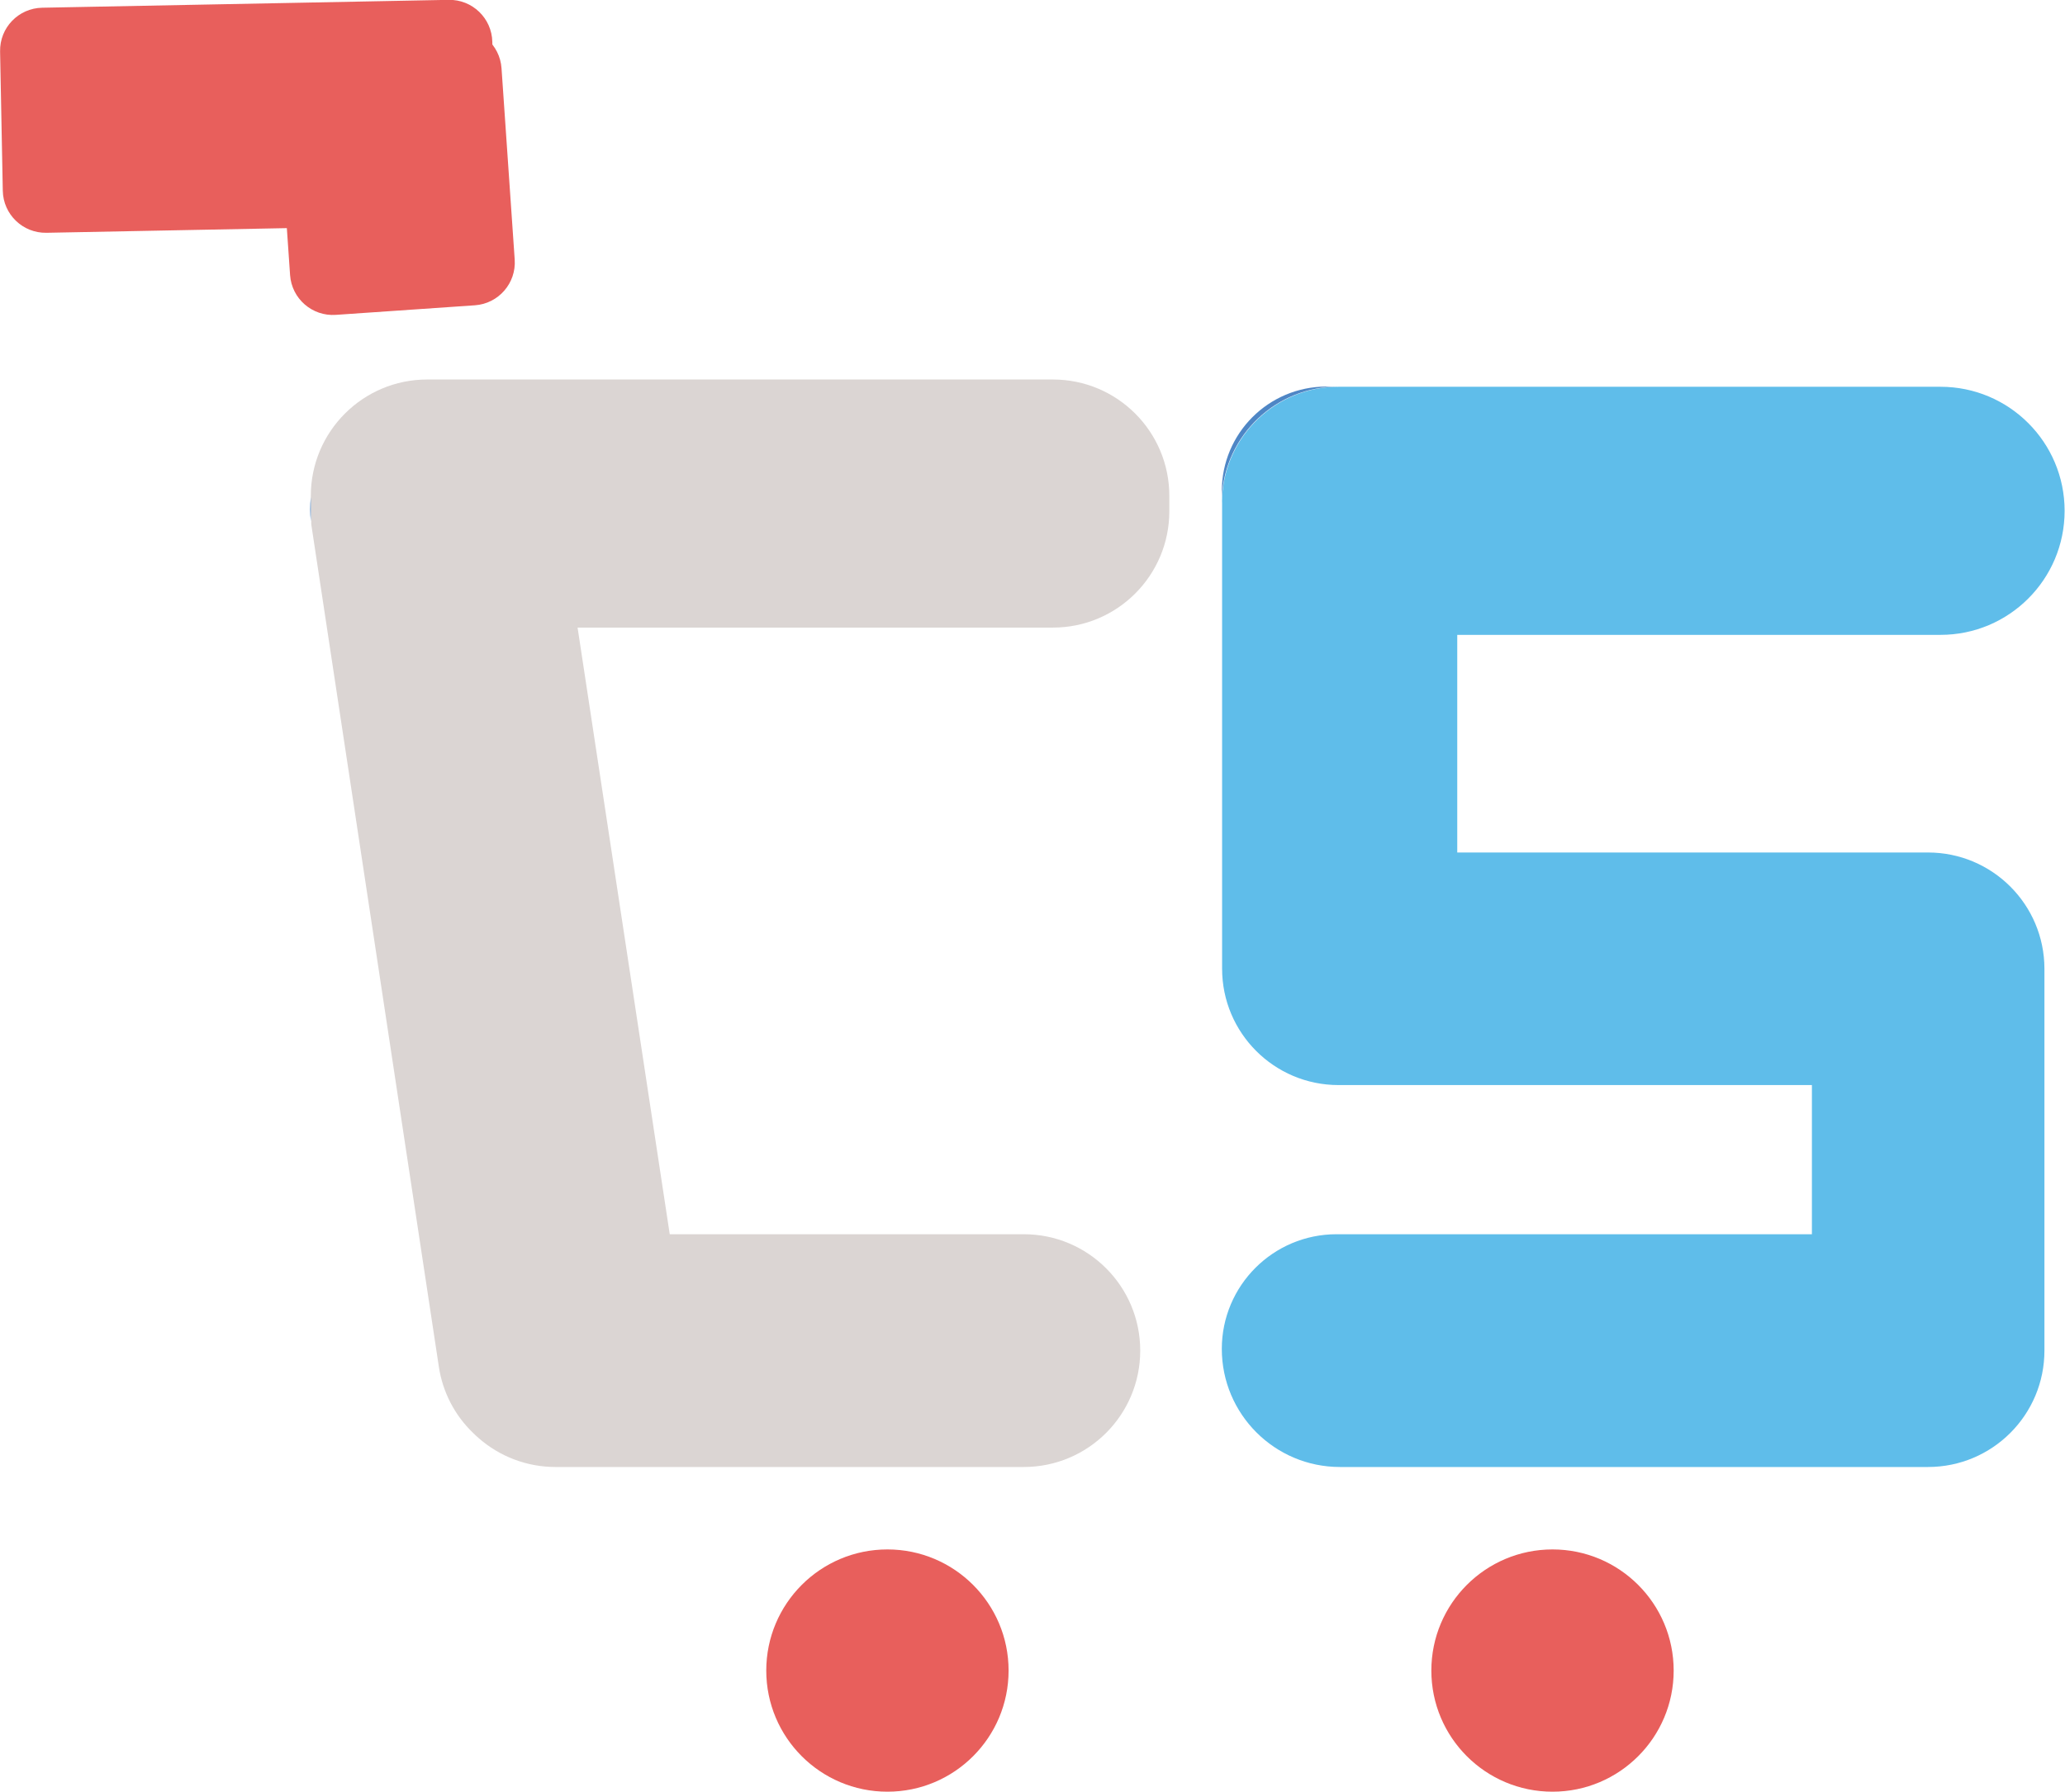
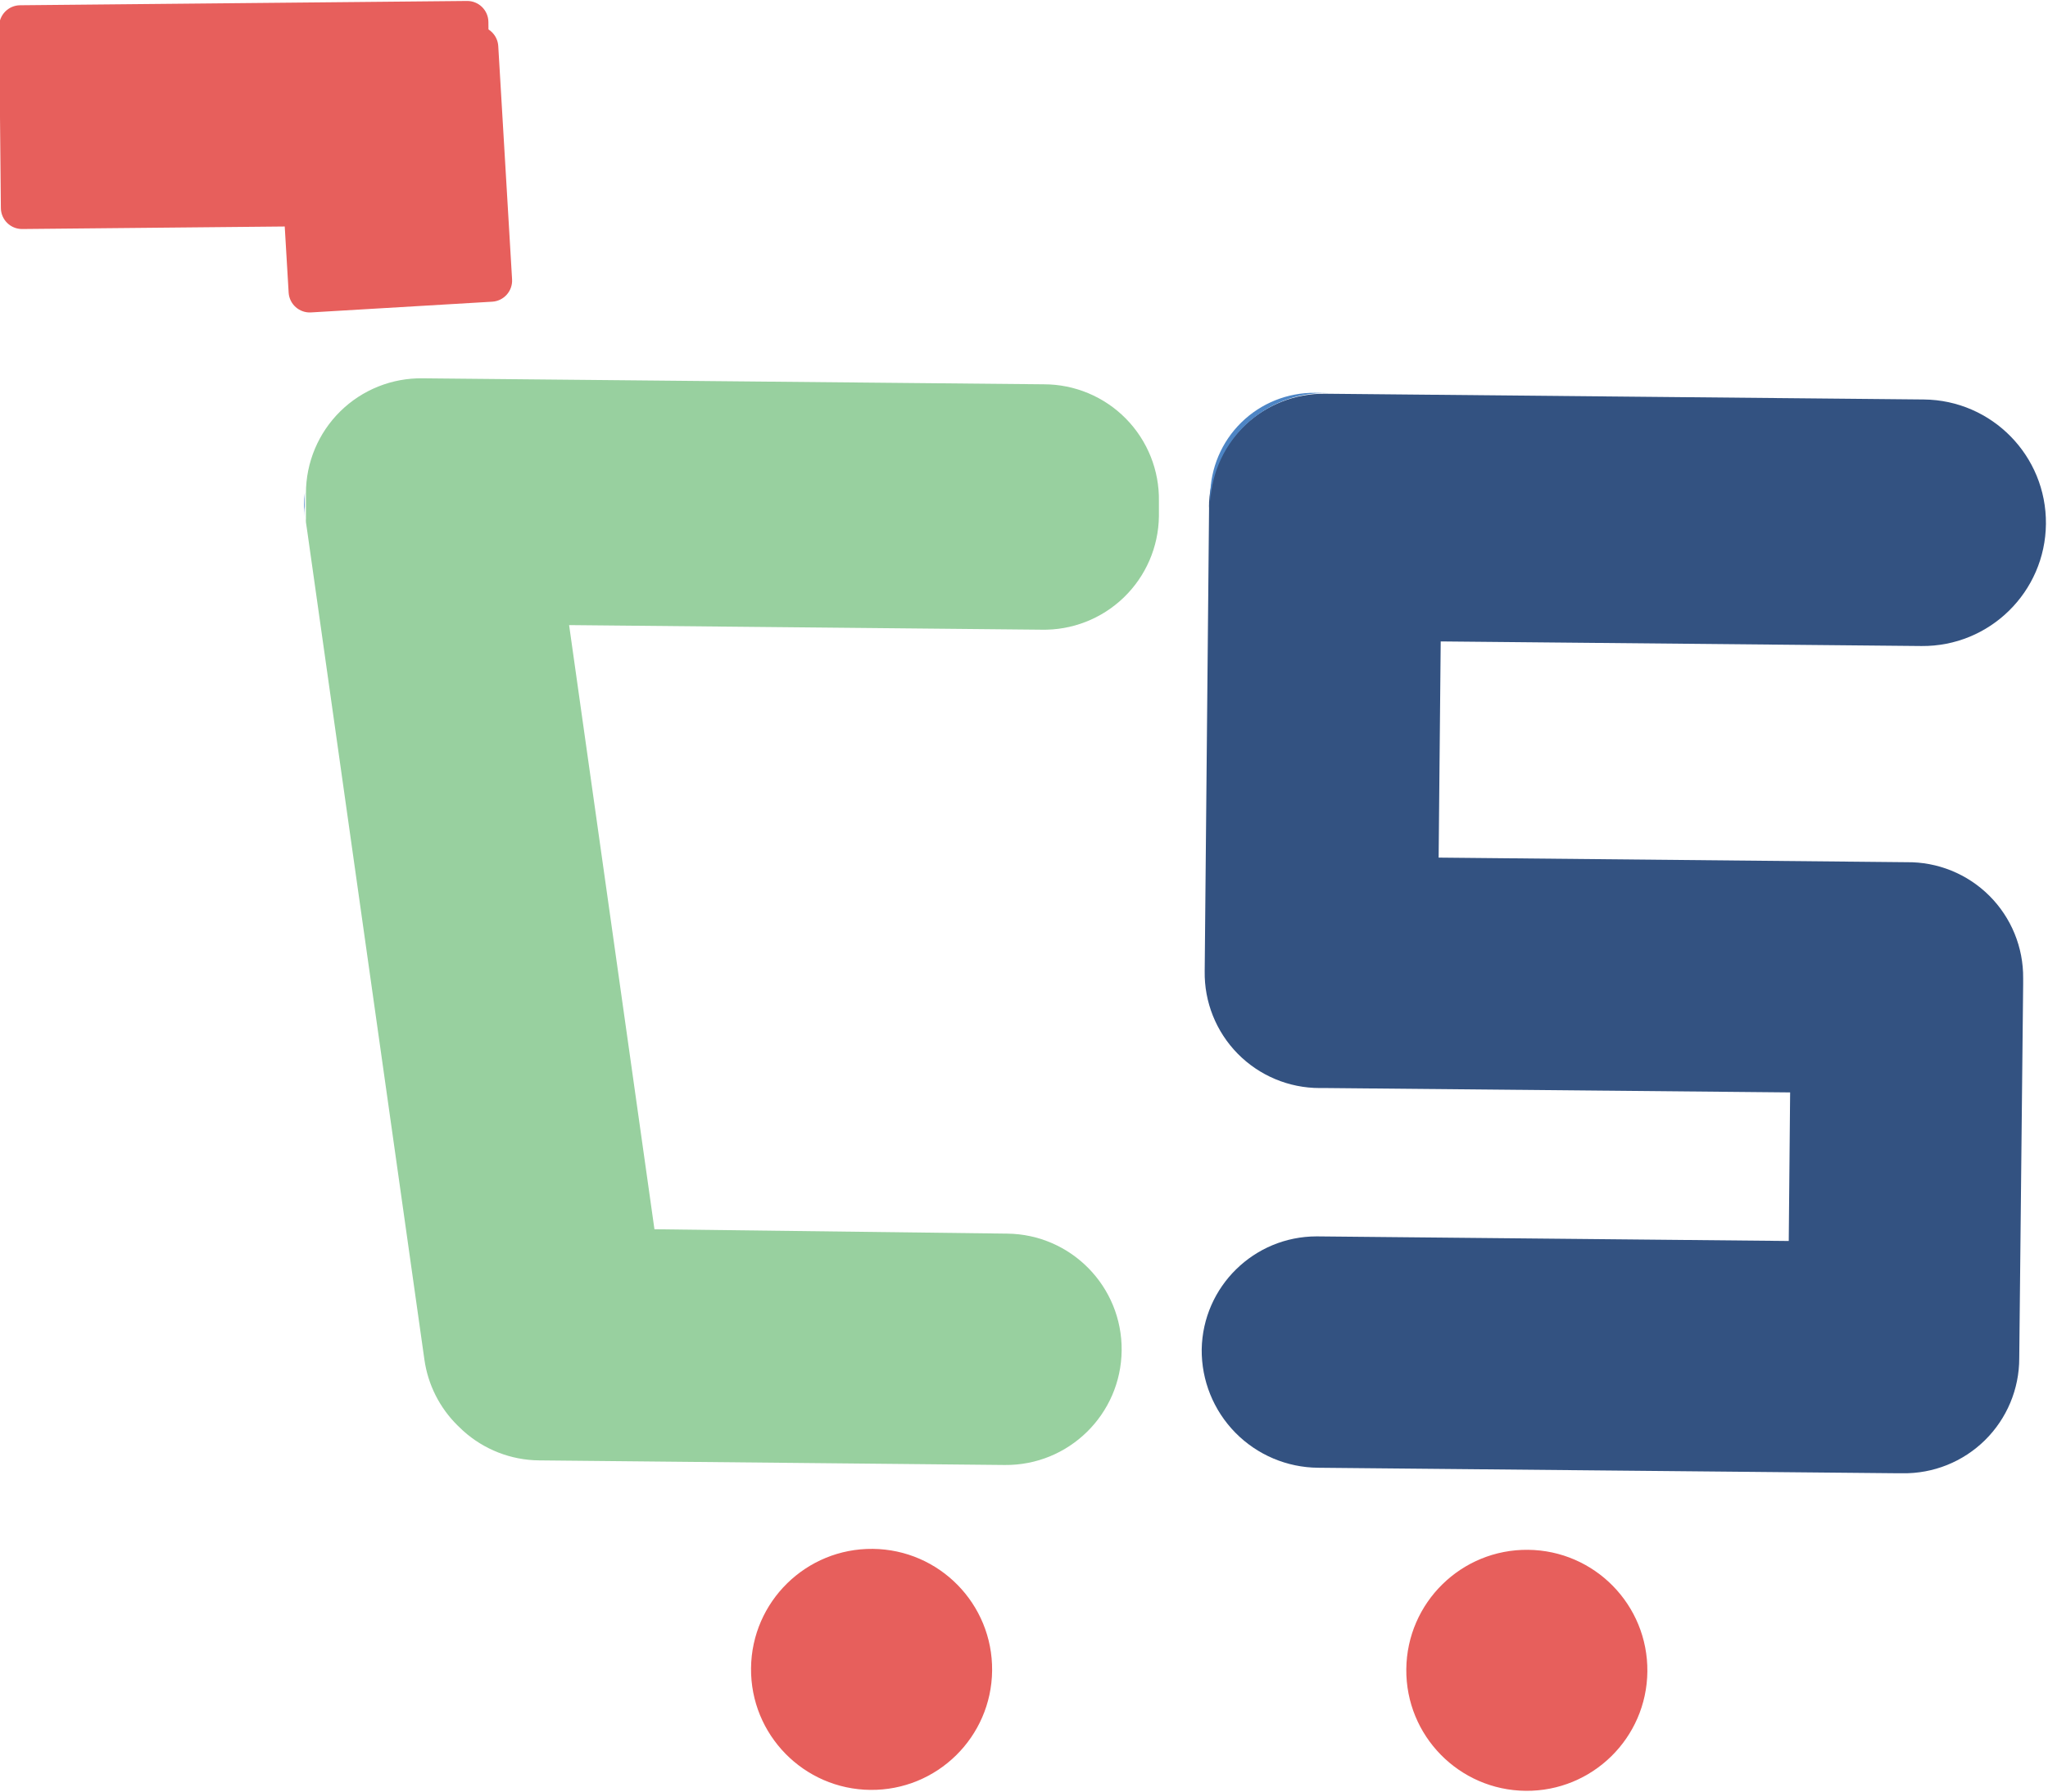
- <svg xmlns="http://www.w3.org/2000/svg" viewBox="0 0 212.87 184.74">
+ <svg xmlns="http://www.w3.org/2000/svg" id="Layer_1" data-name="Layer 1" viewBox="0 0 89.03 77.9">
  <defs>
-     <style>.cls-1{fill:#e85f5c;}.cls-2{fill:#dbd5d3;}.cls-3{fill:#5fbdea;}.cls-4{fill:#4e86c5;}</style>
+     <style>.cls-1{fill:#e75f5c;}.cls-2{fill:#98d09f;}.cls-3{fill:#335281;}.cls-4{fill:#4d85c5;}</style>
  </defs>
-   <g id="Layer_2" data-name="Layer 2">
-     <rect class="cls-1" x="339.1" y="152.15" width="50.75" height="23.21" rx="4.42" ry="4.42" transform="translate(-342.06 -144.67) rotate(-1.11)" />
-     <rect class="cls-1" x="368.15" y="155.14" width="23.21" height="28.62" rx="4.42" ry="4.42" transform="translate(-349.7 -125.26) rotate(-3.94)" />
-   </g>
-   <g id="Layer_1" data-name="Layer 1">
-     <path class="cls-2" d="M447.5,216.45h-49L408,279h36.5a12,12,0,0,1,0,24H396.2a12,12,0,0,1-7.92-3c-.19-.17-.38-.34-.56-.52a11.91,11.91,0,0,1-3.52-6.81l-13-85.85v0l-.15-1a2.32,2.32,0,0,1,0-.37c0-.35-.05-.7-.05-1v-1.58a12,12,0,0,1,12-12H447.5a12,12,0,0,1,12,12v1.58A12,12,0,0,1,447.5,216.45Z" transform="translate(-338.96 -151.74)" />
-     <path class="cls-3" d="M549.71,251.62c0,.11,0,.21,0,.32s0,.21,0,.31V291a12,12,0,0,1-12,12H477.09a12.18,12.18,0,0,1-12.18-12.18A11.83,11.83,0,0,1,476.74,279h49V263.62h-48.8a12,12,0,0,1-12-12v-48a3.69,3.69,0,0,1,0-.47.75.75,0,0,1,0-.15,12,12,0,0,1,12-11.38H539a12.79,12.79,0,0,1,0,25.58H489.18v22.44h48.53A12,12,0,0,1,549.71,251.62Z" transform="translate(-338.96 -151.74)" />
-     <path class="cls-4" d="M476.91,191.6a12,12,0,0,0-12,11.38c0-.2,0-.4,0-.61a10.77,10.77,0,0,1,10.78-10.77Z" transform="translate(-338.96 -151.74)" />
-     <circle class="cls-1" cx="91.48" cy="172.25" r="12.49" />
-     <circle class="cls-1" cx="160.04" cy="172.25" r="12.49" />
-     <path class="cls-4" d="M371,205.5A11.74,11.74,0,0,1,371,203v1.46C371,204.8,371,205.15,371,205.5Z" transform="translate(-338.96 -151.74)" />
-   </g>
+   <rect class="cls-1" x="489.26" y="570.46" width="21.27" height="9.73" rx="0.92" ry="0.92" transform="translate(-494.76 -565.5) rotate(-0.55)" />
+   <rect class="cls-1" x="501.41" y="571.77" width="9.73" height="12" rx="0.92" ry="0.92" transform="translate(-522.45 -539.46) rotate(-3.39)" />
+   <path class="cls-2" d="M534.48,597.74l-20.52-.2,3.71,26.27L533,624a5,5,0,0,1-.1,10.06l-20.24-.2a5,5,0,0,1-3.31-1.29l-.23-.22a5,5,0,0,1-1.45-2.87l-5.09-36h0l-.06-.41a1,1,0,0,1,0-.16c0-.15,0-.29,0-.44v-.66a5,5,0,0,1,5.08-5l27,.26a5,5,0,0,1,5,5.08v.66A5,5,0,0,1,534.48,597.74Z" transform="translate(-489.22 -570.36)" />
+   <path class="cls-3" d="M577.17,612.9s0,.09,0,.13,0,.09,0,.13L577,629.42a5,5,0,0,1-5.08,5h-.16l-25.24-.24a5.1,5.1,0,0,1-5.06-5.15,5,5,0,0,1,5-4.91l20.52.2.06-6.46-20.14-.19h-.31a5,5,0,0,1-5-5.08l.19-20.13a1.55,1.55,0,0,1,0-.2.31.31,0,0,1,0-.06,5,5,0,0,1,5.07-4.72l26,.25a5.36,5.36,0,0,1-.1,10.72l-20.9-.2-.09,9.4,20.34.2A5,5,0,0,1,577.17,612.9Z" transform="translate(-489.22 -570.36)" />
+   <path class="cls-4" d="M546.9,587.45a5,5,0,0,0-5.07,4.72c0-.08,0-.17,0-.26a4.51,4.51,0,0,1,4.56-4.47Z" transform="translate(-489.22 -570.36)" />
+   <circle class="cls-1" cx="526.89" cy="642.75" r="5.24" transform="matrix(0.01, -1, 1, 0.01, -610.13, 593.05)" />
+   <circle class="cls-1" cx="555.63" cy="643.02" r="5.24" transform="translate(-581.95 622.06) rotate(-89.45)" />
+   <path class="cls-4" d="M502.47,592.84a4.92,4.92,0,0,1,0-1.05v.61C502.45,592.55,502.46,592.7,502.47,592.84Z" transform="translate(-489.22 -570.36)" />
</svg>
